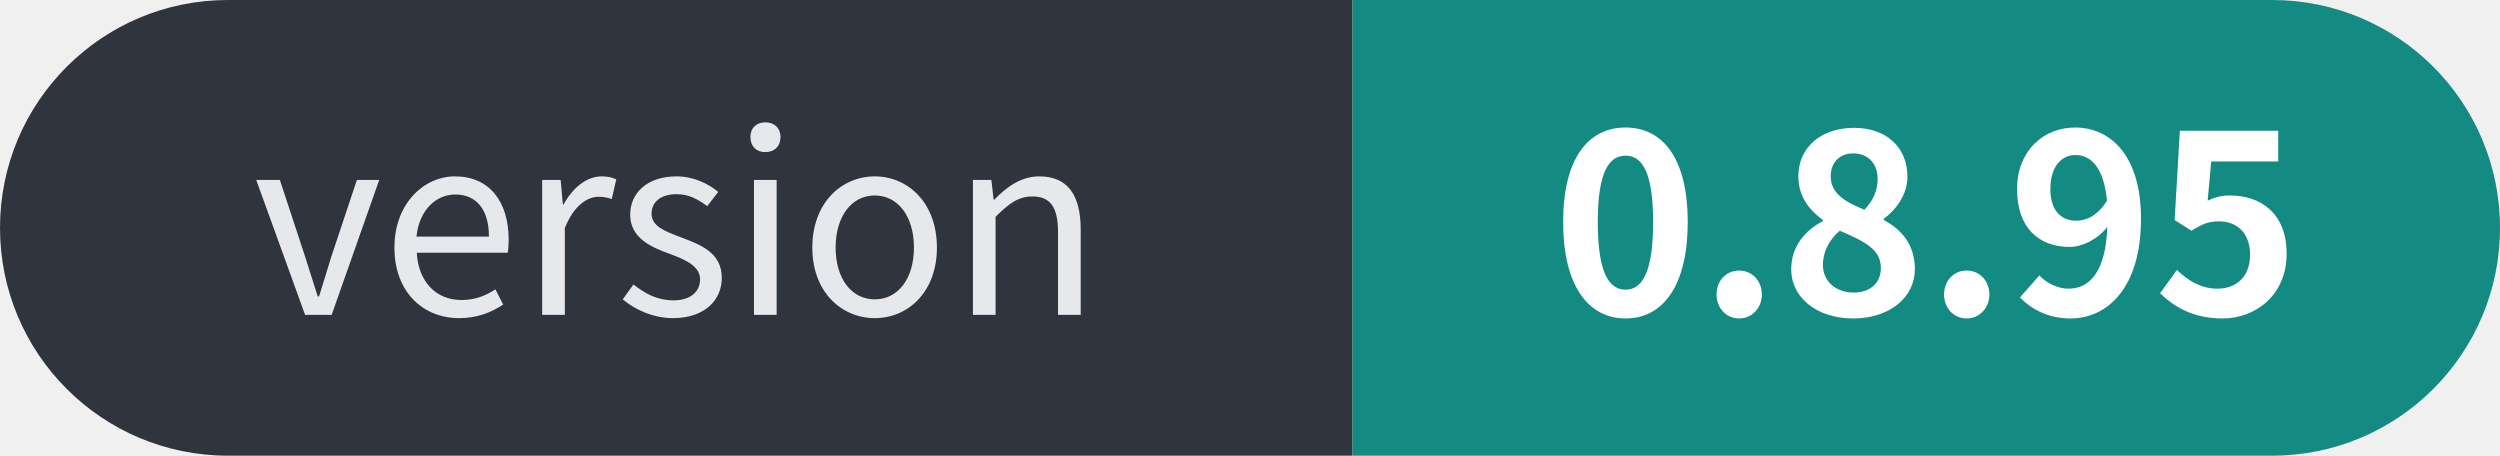
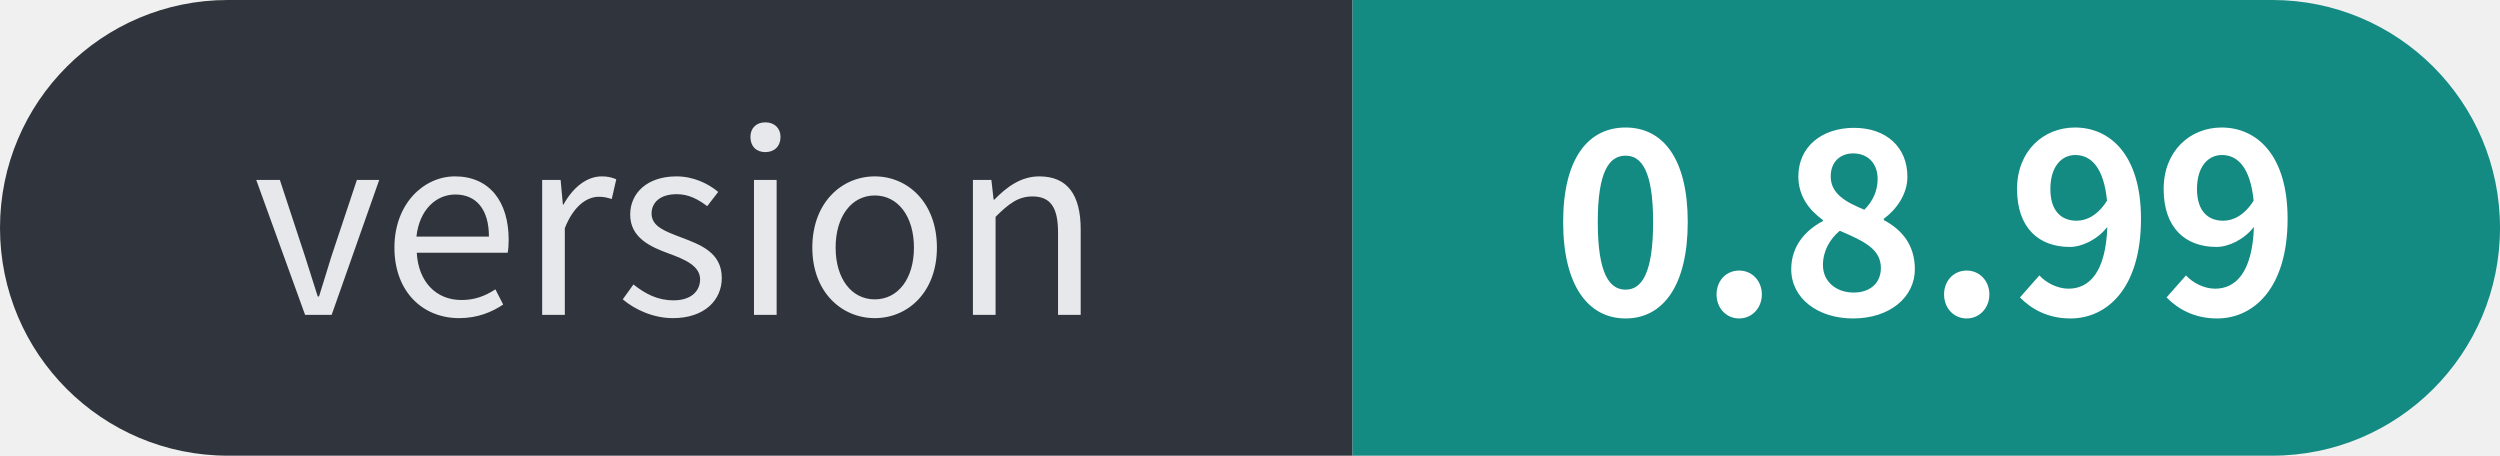
- <svg xmlns="http://www.w3.org/2000/svg" viewBox="0 0 120.7 22" width="120.7" height="22" font-family="'Segoe UI Variable Text','Segoe UI',-apple-system,BlinkMacSystemFont,'PingFang SC','Microsoft YaHei','Noto Sans CJK SC',sans-serif" role="img" aria-label="version: 0.8.95">
+ <svg xmlns="http://www.w3.org/2000/svg" viewBox="0 0 120.7 22" width="120.7" height="22" font-family="'Segoe UI Variable Text','Segoe UI',-apple-system,BlinkMacSystemFont,'PingFang SC','Microsoft YaHei','Noto Sans CJK SC',sans-serif" role="img" aria-label="version: 0.8.99">
  <clipPath id="b">
    <rect width="120.7" height="22" rx="11" />
  </clipPath>
  <g clip-path="url(#b)">
    <rect width="65.3" height="22" fill="#30353D" />
    <rect x="65.3" width="55.4" height="22" fill="#138A82" />
  </g>
  <text x="32.7" y="15.2" font-size="12" font-weight="400" fill="#E6E8EC" text-anchor="middle">version</text>
-   <text x="93.0" y="15.2" font-size="12" font-weight="600" fill="#FFFFFF" text-anchor="middle">0.8.95</text>
+   <text x="93.0" y="15.2" font-size="12" font-weight="600" fill="#FFFFFF" text-anchor="middle">0.8.99</text>
</svg>
